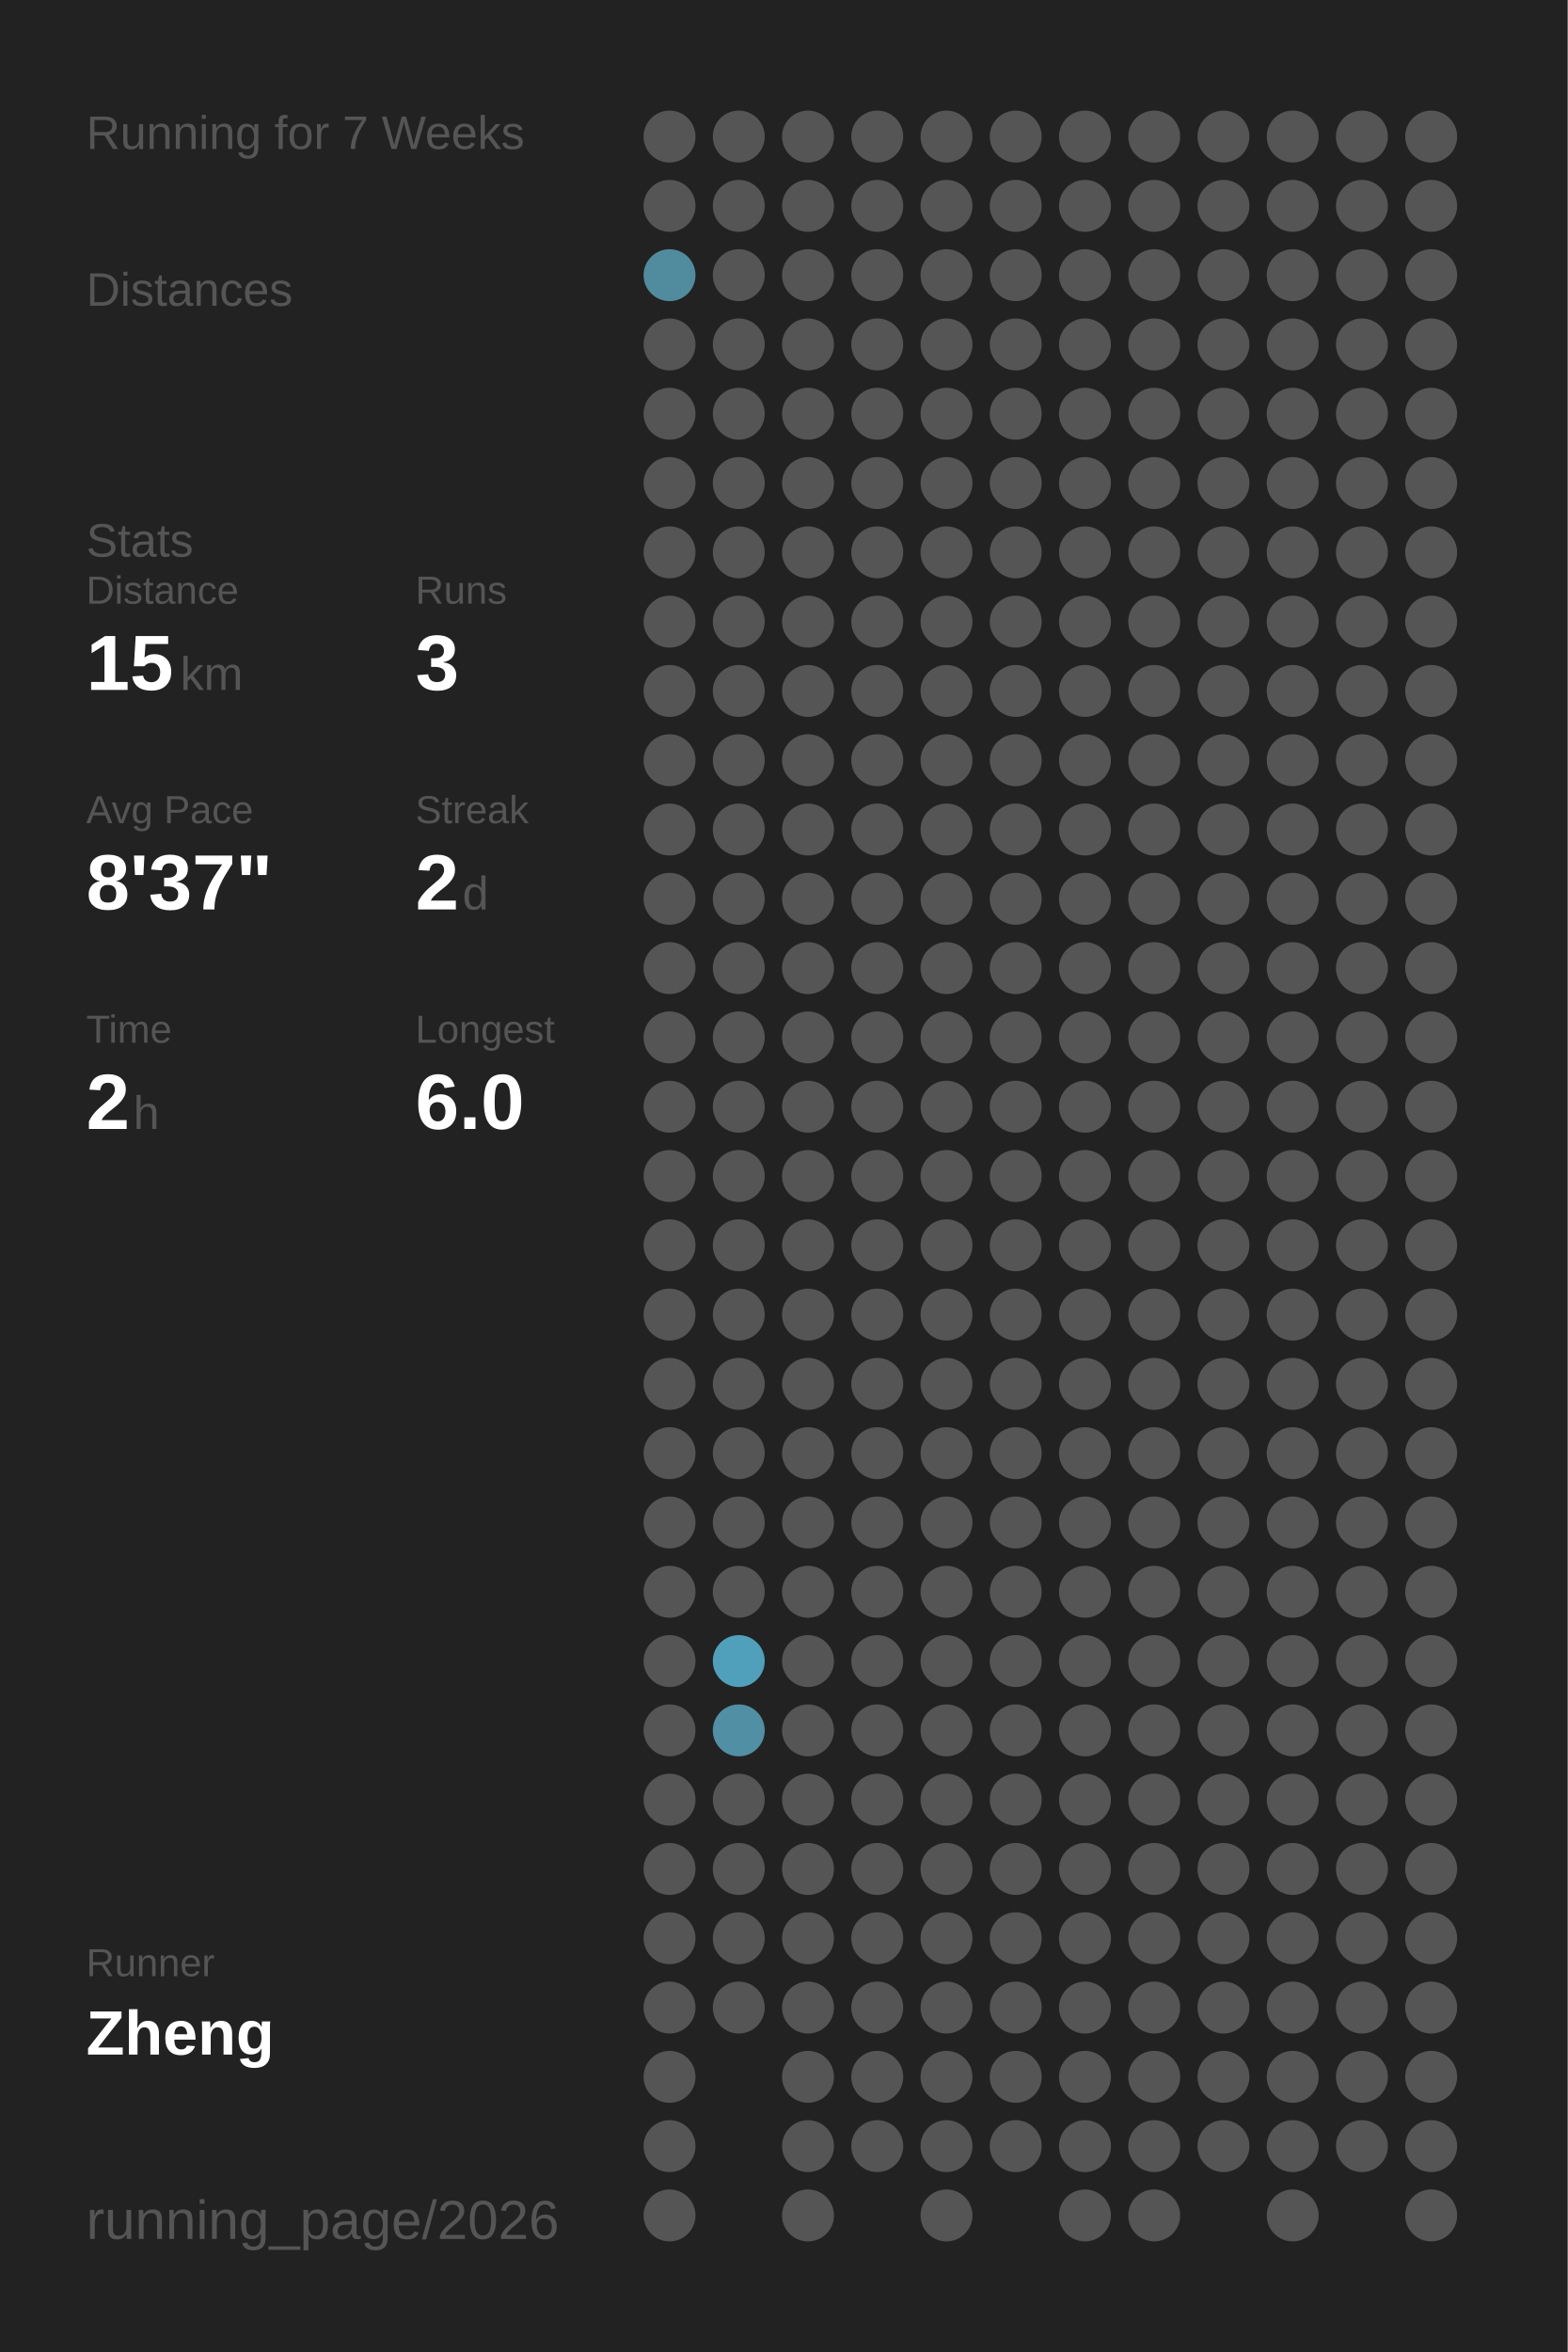
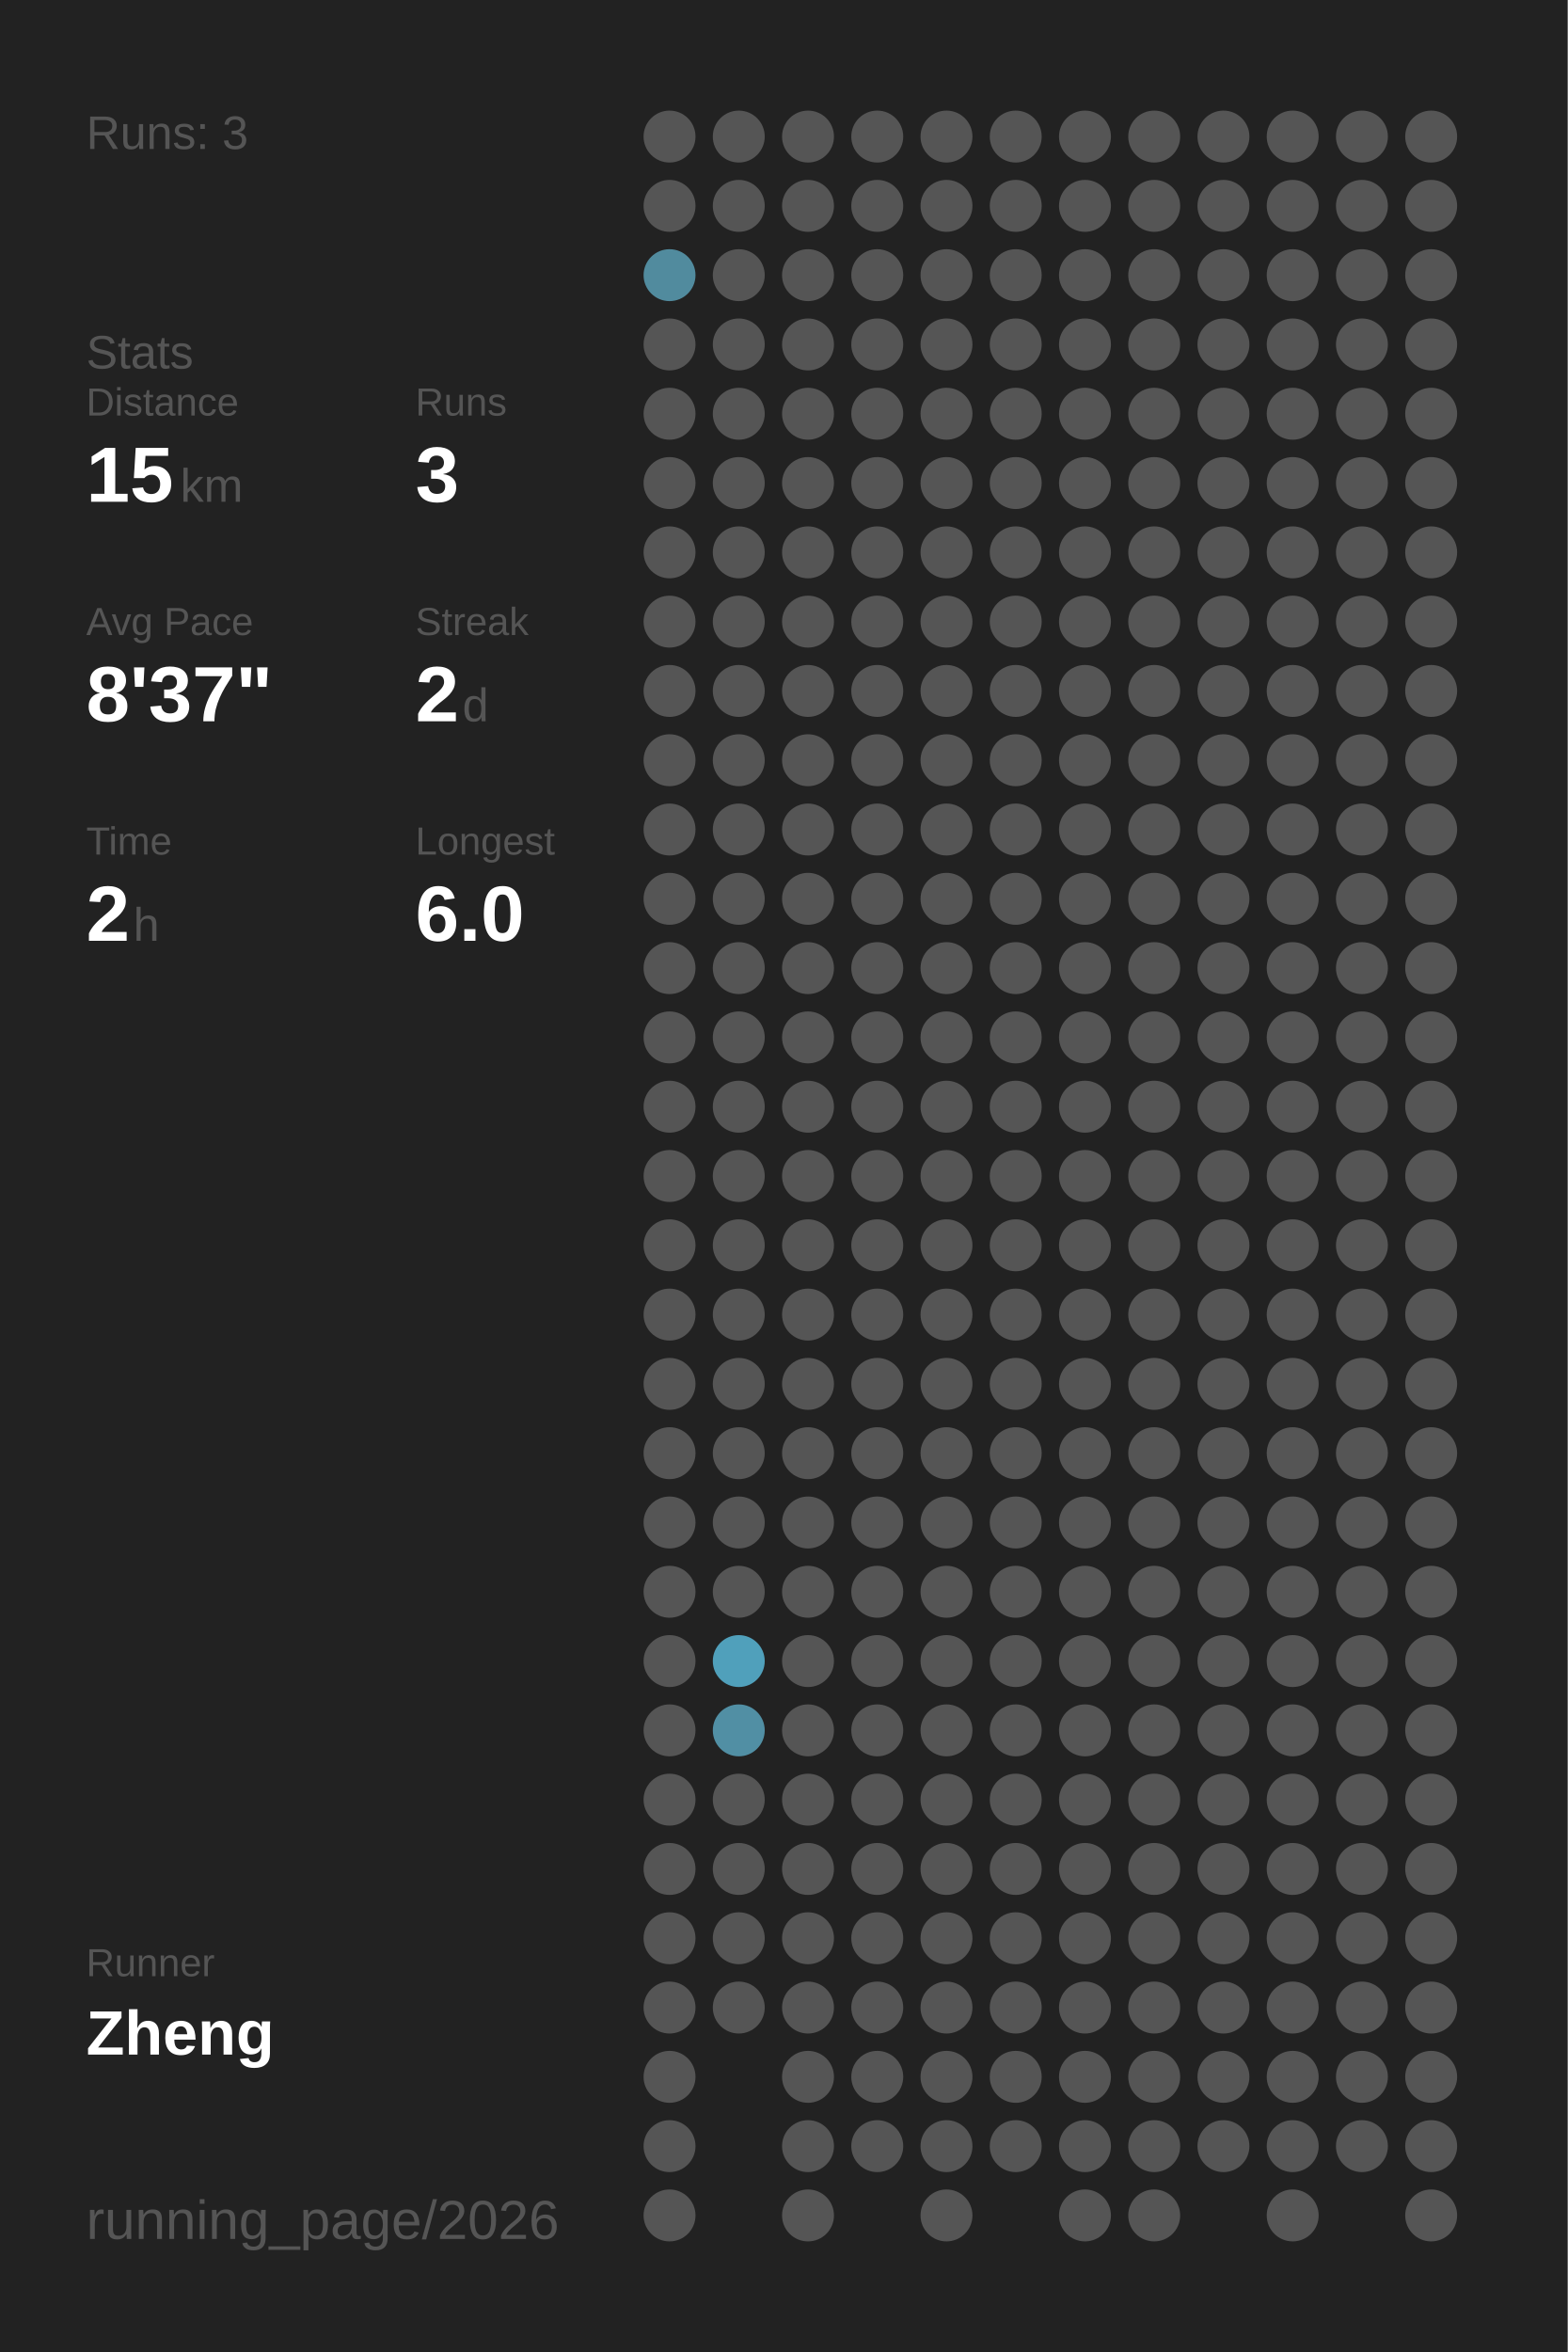
<svg xmlns="http://www.w3.org/2000/svg" baseProfile="full" height="300mm" version="1.1" viewBox="0,0,200,300" width="200mm">
  <defs />
  <rect fill="#222222" height="300" width="200" x="0" y="0" />
-   <text fill="#555555" style="font-size:6px; font-family:Arial;" x="11" y="19">Running for 7 Weeks</text>
-   <text fill="#555555" style="font-size:6px; font-family:Arial;" x="11" y="39">Distances</text>
-   <text fill="#555555" style="font-size:6px; font-family:Arial;" x="11" y="71">Stats</text>
-   <text fill="#555555" style="font-size:5px; font-family:Arial;" x="11" y="77">Distance</text>
-   <text fill="#FFFFFF" style="font-size:10px; font-family:Arial; font-weight:bold;" x="11" y="88">15</text>
-   <text fill="#555555" style="font-size:6px; font-family:Arial;" x="23" y="88">km</text>
-   <text fill="#555555" style="font-size:5px; font-family:Arial;" x="53" y="77">Runs</text>
-   <text fill="#FFFFFF" style="font-size:10px; font-family:Arial; font-weight:bold;" x="53" y="88">3</text>
-   <text fill="#555555" style="font-size:5px; font-family:Arial;" x="11" y="105">Avg Pace</text>
-   <text fill="#FFFFFF" style="font-size:10px; font-family:Arial; font-weight:bold;" x="11" y="116">8'37"</text>
-   <text fill="#555555" style="font-size:5px; font-family:Arial;" x="53" y="105">Streak</text>
-   <text fill="#FFFFFF" style="font-size:10px; font-family:Arial; font-weight:bold;" x="53" y="116">2</text>
-   <text fill="#555555" style="font-size:6px; font-family:Arial;" x="59" y="116">d</text>
-   <text fill="#555555" style="font-size:5px; font-family:Arial;" x="11" y="133">Time</text>
-   <text fill="#FFFFFF" style="font-size:10px; font-family:Arial; font-weight:bold;" x="11" y="144">2</text>
-   <text fill="#555555" style="font-size:6px; font-family:Arial;" x="17" y="144">h</text>
-   <text fill="#555555" style="font-size:5px; font-family:Arial;" x="53" y="133">Longest</text>
-   <text fill="#FFFFFF" style="font-size:10px; font-family:Arial; font-weight:bold;" x="53" y="144">6.0</text>
+   <text fill="#555555" style="font-size:6px; font-family:Arial;" x="11" y="19">Runs: 3</text>
+   <text fill="#555555" style="font-size:6px; font-family:Arial;" x="11" y="47">Stats</text>
+   <text fill="#555555" style="font-size:5px; font-family:Arial;" x="11" y="53">Distance</text>
+   <text fill="#FFFFFF" style="font-size:10px; font-family:Arial; font-weight:bold;" x="11" y="64">15</text>
+   <text fill="#555555" style="font-size:6px; font-family:Arial;" x="23" y="64">km</text>
+   <text fill="#555555" style="font-size:5px; font-family:Arial;" x="53" y="53">Runs</text>
+   <text fill="#FFFFFF" style="font-size:10px; font-family:Arial; font-weight:bold;" x="53" y="64">3</text>
+   <text fill="#555555" style="font-size:5px; font-family:Arial;" x="11" y="81">Avg Pace</text>
+   <text fill="#FFFFFF" style="font-size:10px; font-family:Arial; font-weight:bold;" x="11" y="92">8'37"</text>
+   <text fill="#555555" style="font-size:5px; font-family:Arial;" x="53" y="81">Streak</text>
+   <text fill="#FFFFFF" style="font-size:10px; font-family:Arial; font-weight:bold;" x="53" y="92">2</text>
+   <text fill="#555555" style="font-size:6px; font-family:Arial;" x="59" y="92">d</text>
+   <text fill="#555555" style="font-size:5px; font-family:Arial;" x="11" y="109">Time</text>
+   <text fill="#FFFFFF" style="font-size:10px; font-family:Arial; font-weight:bold;" x="11" y="120">2</text>
+   <text fill="#555555" style="font-size:6px; font-family:Arial;" x="17" y="120">h</text>
+   <text fill="#555555" style="font-size:5px; font-family:Arial;" x="53" y="109">Longest</text>
+   <text fill="#FFFFFF" style="font-size:10px; font-family:Arial; font-weight:bold;" x="53" y="120">6.0</text>
  <text fill="#555555" style="font-size:5px; font-family:Arial;" x="11" y="252.065">Runner</text>
  <text fill="#FFFFFF" style="font-size:8px; font-family:Arial; font-weight:bold;" x="11" y="262.065">Zheng</text>
  <text fill="#555555" style="font-size:7px; font-family:Arial;" x="11" y="285.581">running_page/2026</text>
  <circle cx="85.417" cy="17.419" fill="#555555" r="3.312" />
  <circle cx="85.417" cy="26.258" fill="#555555" r="3.312" />
  <circle cx="85.417" cy="35.097" fill="#518b9e" r="3.312" />
  <circle cx="85.417" cy="43.935" fill="#555555" r="3.312" />
  <circle cx="85.417" cy="52.774" fill="#555555" r="3.312" />
  <circle cx="85.417" cy="61.613" fill="#555555" r="3.312" />
  <circle cx="85.417" cy="70.452" fill="#555555" r="3.312" />
  <circle cx="85.417" cy="79.29" fill="#555555" r="3.312" />
  <circle cx="85.417" cy="88.129" fill="#555555" r="3.312" />
  <circle cx="85.417" cy="96.968" fill="#555555" r="3.312" />
  <circle cx="85.417" cy="105.806" fill="#555555" r="3.312" />
  <circle cx="85.417" cy="114.645" fill="#555555" r="3.312" />
  <circle cx="85.417" cy="123.484" fill="#555555" r="3.312" />
  <circle cx="85.417" cy="132.323" fill="#555555" r="3.312" />
  <circle cx="85.417" cy="141.161" fill="#555555" r="3.312" />
  <circle cx="85.417" cy="150" fill="#555555" r="3.312" />
  <circle cx="85.417" cy="158.839" fill="#555555" r="3.312" />
  <circle cx="85.417" cy="167.677" fill="#555555" r="3.312" />
  <circle cx="85.417" cy="176.516" fill="#555555" r="3.312" />
  <circle cx="85.417" cy="185.355" fill="#555555" r="3.312" />
  <circle cx="85.417" cy="194.194" fill="#555555" r="3.312" />
  <circle cx="85.417" cy="203.032" fill="#555555" r="3.312" />
  <circle cx="85.417" cy="211.871" fill="#555555" r="3.312" />
  <circle cx="85.417" cy="220.71" fill="#555555" r="3.312" />
  <circle cx="85.417" cy="229.548" fill="#555555" r="3.312" />
  <circle cx="85.417" cy="238.387" fill="#555555" r="3.312" />
  <circle cx="85.417" cy="247.226" fill="#555555" r="3.312" />
  <circle cx="85.417" cy="256.065" fill="#555555" r="3.312" />
  <circle cx="85.417" cy="264.903" fill="#555555" r="3.312" />
  <circle cx="85.417" cy="273.742" fill="#555555" r="3.312" />
  <circle cx="85.417" cy="282.581" fill="#555555" r="3.312" />
  <circle cx="94.25" cy="17.419" fill="#555555" r="3.312" />
  <circle cx="94.25" cy="26.258" fill="#555555" r="3.312" />
  <circle cx="94.25" cy="35.097" fill="#555555" r="3.312" />
  <circle cx="94.25" cy="43.935" fill="#555555" r="3.312" />
  <circle cx="94.25" cy="52.774" fill="#555555" r="3.312" />
  <circle cx="94.25" cy="61.613" fill="#555555" r="3.312" />
  <circle cx="94.25" cy="70.452" fill="#555555" r="3.312" />
  <circle cx="94.25" cy="79.29" fill="#555555" r="3.312" />
  <circle cx="94.25" cy="88.129" fill="#555555" r="3.312" />
  <circle cx="94.25" cy="96.968" fill="#555555" r="3.312" />
  <circle cx="94.25" cy="105.806" fill="#555555" r="3.312" />
  <circle cx="94.25" cy="114.645" fill="#555555" r="3.312" />
  <circle cx="94.25" cy="123.484" fill="#555555" r="3.312" />
  <circle cx="94.25" cy="132.323" fill="#555555" r="3.312" />
  <circle cx="94.25" cy="141.161" fill="#555555" r="3.312" />
  <circle cx="94.25" cy="150" fill="#555555" r="3.312" />
  <circle cx="94.25" cy="158.839" fill="#555555" r="3.312" />
  <circle cx="94.25" cy="167.677" fill="#555555" r="3.312" />
  <circle cx="94.25" cy="176.516" fill="#555555" r="3.312" />
  <circle cx="94.25" cy="185.355" fill="#555555" r="3.312" />
  <circle cx="94.25" cy="194.194" fill="#555555" r="3.312" />
  <circle cx="94.25" cy="203.032" fill="#555555" r="3.312" />
  <circle cx="94.25" cy="211.871" fill="#50a0bb" r="3.312" />
  <circle cx="94.25" cy="220.71" fill="#518fa4" r="3.312" />
  <circle cx="94.25" cy="229.548" fill="#555555" r="3.312" />
  <circle cx="94.25" cy="238.387" fill="#555555" r="3.312" />
  <circle cx="94.25" cy="247.226" fill="#555555" r="3.312" />
  <circle cx="94.25" cy="256.065" fill="#555555" r="3.312" />
  <circle cx="103.083" cy="17.419" fill="#555555" r="3.312" />
  <circle cx="103.083" cy="26.258" fill="#555555" r="3.312" />
  <circle cx="103.083" cy="35.097" fill="#555555" r="3.312" />
  <circle cx="103.083" cy="43.935" fill="#555555" r="3.312" />
  <circle cx="103.083" cy="52.774" fill="#555555" r="3.312" />
  <circle cx="103.083" cy="61.613" fill="#555555" r="3.312" />
  <circle cx="103.083" cy="70.452" fill="#555555" r="3.312" />
  <circle cx="103.083" cy="79.29" fill="#555555" r="3.312" />
  <circle cx="103.083" cy="88.129" fill="#555555" r="3.312" />
  <circle cx="103.083" cy="96.968" fill="#555555" r="3.312" />
  <circle cx="103.083" cy="105.806" fill="#555555" r="3.312" />
  <circle cx="103.083" cy="114.645" fill="#555555" r="3.312" />
  <circle cx="103.083" cy="123.484" fill="#555555" r="3.312" />
  <circle cx="103.083" cy="132.323" fill="#555555" r="3.312" />
  <circle cx="103.083" cy="141.161" fill="#555555" r="3.312" />
  <circle cx="103.083" cy="150" fill="#555555" r="3.312" />
  <circle cx="103.083" cy="158.839" fill="#555555" r="3.312" />
  <circle cx="103.083" cy="167.677" fill="#555555" r="3.312" />
  <circle cx="103.083" cy="176.516" fill="#555555" r="3.312" />
  <circle cx="103.083" cy="185.355" fill="#555555" r="3.312" />
  <circle cx="103.083" cy="194.194" fill="#555555" r="3.312" />
  <circle cx="103.083" cy="203.032" fill="#555555" r="3.312" />
  <circle cx="103.083" cy="211.871" fill="#555555" r="3.312" />
  <circle cx="103.083" cy="220.71" fill="#555555" r="3.312" />
  <circle cx="103.083" cy="229.548" fill="#555555" r="3.312" />
  <circle cx="103.083" cy="238.387" fill="#555555" r="3.312" />
  <circle cx="103.083" cy="247.226" fill="#555555" r="3.312" />
  <circle cx="103.083" cy="256.065" fill="#555555" r="3.312" />
  <circle cx="103.083" cy="264.903" fill="#555555" r="3.312" />
  <circle cx="103.083" cy="273.742" fill="#555555" r="3.312" />
  <circle cx="103.083" cy="282.581" fill="#555555" r="3.312" />
  <circle cx="111.917" cy="17.419" fill="#555555" r="3.312" />
  <circle cx="111.917" cy="26.258" fill="#555555" r="3.312" />
  <circle cx="111.917" cy="35.097" fill="#555555" r="3.312" />
  <circle cx="111.917" cy="43.935" fill="#555555" r="3.312" />
  <circle cx="111.917" cy="52.774" fill="#555555" r="3.312" />
  <circle cx="111.917" cy="61.613" fill="#555555" r="3.312" />
  <circle cx="111.917" cy="70.452" fill="#555555" r="3.312" />
  <circle cx="111.917" cy="79.29" fill="#555555" r="3.312" />
  <circle cx="111.917" cy="88.129" fill="#555555" r="3.312" />
  <circle cx="111.917" cy="96.968" fill="#555555" r="3.312" />
  <circle cx="111.917" cy="105.806" fill="#555555" r="3.312" />
  <circle cx="111.917" cy="114.645" fill="#555555" r="3.312" />
  <circle cx="111.917" cy="123.484" fill="#555555" r="3.312" />
  <circle cx="111.917" cy="132.323" fill="#555555" r="3.312" />
  <circle cx="111.917" cy="141.161" fill="#555555" r="3.312" />
  <circle cx="111.917" cy="150" fill="#555555" r="3.312" />
  <circle cx="111.917" cy="158.839" fill="#555555" r="3.312" />
  <circle cx="111.917" cy="167.677" fill="#555555" r="3.312" />
  <circle cx="111.917" cy="176.516" fill="#555555" r="3.312" />
  <circle cx="111.917" cy="185.355" fill="#555555" r="3.312" />
  <circle cx="111.917" cy="194.194" fill="#555555" r="3.312" />
  <circle cx="111.917" cy="203.032" fill="#555555" r="3.312" />
  <circle cx="111.917" cy="211.871" fill="#555555" r="3.312" />
  <circle cx="111.917" cy="220.71" fill="#555555" r="3.312" />
  <circle cx="111.917" cy="229.548" fill="#555555" r="3.312" />
  <circle cx="111.917" cy="238.387" fill="#555555" r="3.312" />
  <circle cx="111.917" cy="247.226" fill="#555555" r="3.312" />
  <circle cx="111.917" cy="256.065" fill="#555555" r="3.312" />
  <circle cx="111.917" cy="264.903" fill="#555555" r="3.312" />
  <circle cx="111.917" cy="273.742" fill="#555555" r="3.312" />
  <circle cx="120.75" cy="17.419" fill="#555555" r="3.312" />
  <circle cx="120.75" cy="26.258" fill="#555555" r="3.312" />
  <circle cx="120.75" cy="35.097" fill="#555555" r="3.312" />
  <circle cx="120.75" cy="43.935" fill="#555555" r="3.312" />
  <circle cx="120.75" cy="52.774" fill="#555555" r="3.312" />
  <circle cx="120.75" cy="61.613" fill="#555555" r="3.312" />
  <circle cx="120.75" cy="70.452" fill="#555555" r="3.312" />
  <circle cx="120.75" cy="79.29" fill="#555555" r="3.312" />
  <circle cx="120.75" cy="88.129" fill="#555555" r="3.312" />
  <circle cx="120.75" cy="96.968" fill="#555555" r="3.312" />
  <circle cx="120.75" cy="105.806" fill="#555555" r="3.312" />
  <circle cx="120.75" cy="114.645" fill="#555555" r="3.312" />
  <circle cx="120.75" cy="123.484" fill="#555555" r="3.312" />
  <circle cx="120.75" cy="132.323" fill="#555555" r="3.312" />
  <circle cx="120.75" cy="141.161" fill="#555555" r="3.312" />
  <circle cx="120.75" cy="150" fill="#555555" r="3.312" />
  <circle cx="120.75" cy="158.839" fill="#555555" r="3.312" />
  <circle cx="120.75" cy="167.677" fill="#555555" r="3.312" />
  <circle cx="120.75" cy="176.516" fill="#555555" r="3.312" />
  <circle cx="120.75" cy="185.355" fill="#555555" r="3.312" />
  <circle cx="120.75" cy="194.194" fill="#555555" r="3.312" />
  <circle cx="120.75" cy="203.032" fill="#555555" r="3.312" />
  <circle cx="120.75" cy="211.871" fill="#555555" r="3.312" />
  <circle cx="120.75" cy="220.71" fill="#555555" r="3.312" />
  <circle cx="120.75" cy="229.548" fill="#555555" r="3.312" />
  <circle cx="120.75" cy="238.387" fill="#555555" r="3.312" />
  <circle cx="120.75" cy="247.226" fill="#555555" r="3.312" />
  <circle cx="120.75" cy="256.065" fill="#555555" r="3.312" />
  <circle cx="120.75" cy="264.903" fill="#555555" r="3.312" />
  <circle cx="120.75" cy="273.742" fill="#555555" r="3.312" />
  <circle cx="120.75" cy="282.581" fill="#555555" r="3.312" />
  <circle cx="129.583" cy="17.419" fill="#555555" r="3.312" />
  <circle cx="129.583" cy="26.258" fill="#555555" r="3.312" />
  <circle cx="129.583" cy="35.097" fill="#555555" r="3.312" />
  <circle cx="129.583" cy="43.935" fill="#555555" r="3.312" />
  <circle cx="129.583" cy="52.774" fill="#555555" r="3.312" />
  <circle cx="129.583" cy="61.613" fill="#555555" r="3.312" />
  <circle cx="129.583" cy="70.452" fill="#555555" r="3.312" />
  <circle cx="129.583" cy="79.29" fill="#555555" r="3.312" />
  <circle cx="129.583" cy="88.129" fill="#555555" r="3.312" />
  <circle cx="129.583" cy="96.968" fill="#555555" r="3.312" />
  <circle cx="129.583" cy="105.806" fill="#555555" r="3.312" />
  <circle cx="129.583" cy="114.645" fill="#555555" r="3.312" />
  <circle cx="129.583" cy="123.484" fill="#555555" r="3.312" />
  <circle cx="129.583" cy="132.323" fill="#555555" r="3.312" />
  <circle cx="129.583" cy="141.161" fill="#555555" r="3.312" />
  <circle cx="129.583" cy="150" fill="#555555" r="3.312" />
  <circle cx="129.583" cy="158.839" fill="#555555" r="3.312" />
  <circle cx="129.583" cy="167.677" fill="#555555" r="3.312" />
  <circle cx="129.583" cy="176.516" fill="#555555" r="3.312" />
  <circle cx="129.583" cy="185.355" fill="#555555" r="3.312" />
  <circle cx="129.583" cy="194.194" fill="#555555" r="3.312" />
  <circle cx="129.583" cy="203.032" fill="#555555" r="3.312" />
  <circle cx="129.583" cy="211.871" fill="#555555" r="3.312" />
  <circle cx="129.583" cy="220.71" fill="#555555" r="3.312" />
  <circle cx="129.583" cy="229.548" fill="#555555" r="3.312" />
  <circle cx="129.583" cy="238.387" fill="#555555" r="3.312" />
  <circle cx="129.583" cy="247.226" fill="#555555" r="3.312" />
  <circle cx="129.583" cy="256.065" fill="#555555" r="3.312" />
  <circle cx="129.583" cy="264.903" fill="#555555" r="3.312" />
  <circle cx="129.583" cy="273.742" fill="#555555" r="3.312" />
  <circle cx="138.417" cy="17.419" fill="#555555" r="3.312" />
  <circle cx="138.417" cy="26.258" fill="#555555" r="3.312" />
  <circle cx="138.417" cy="35.097" fill="#555555" r="3.312" />
  <circle cx="138.417" cy="43.935" fill="#555555" r="3.312" />
  <circle cx="138.417" cy="52.774" fill="#555555" r="3.312" />
  <circle cx="138.417" cy="61.613" fill="#555555" r="3.312" />
  <circle cx="138.417" cy="70.452" fill="#555555" r="3.312" />
  <circle cx="138.417" cy="79.29" fill="#555555" r="3.312" />
  <circle cx="138.417" cy="88.129" fill="#555555" r="3.312" />
  <circle cx="138.417" cy="96.968" fill="#555555" r="3.312" />
  <circle cx="138.417" cy="105.806" fill="#555555" r="3.312" />
  <circle cx="138.417" cy="114.645" fill="#555555" r="3.312" />
  <circle cx="138.417" cy="123.484" fill="#555555" r="3.312" />
  <circle cx="138.417" cy="132.323" fill="#555555" r="3.312" />
  <circle cx="138.417" cy="141.161" fill="#555555" r="3.312" />
  <circle cx="138.417" cy="150" fill="#555555" r="3.312" />
  <circle cx="138.417" cy="158.839" fill="#555555" r="3.312" />
  <circle cx="138.417" cy="167.677" fill="#555555" r="3.312" />
  <circle cx="138.417" cy="176.516" fill="#555555" r="3.312" />
  <circle cx="138.417" cy="185.355" fill="#555555" r="3.312" />
  <circle cx="138.417" cy="194.194" fill="#555555" r="3.312" />
  <circle cx="138.417" cy="203.032" fill="#555555" r="3.312" />
  <circle cx="138.417" cy="211.871" fill="#555555" r="3.312" />
  <circle cx="138.417" cy="220.71" fill="#555555" r="3.312" />
  <circle cx="138.417" cy="229.548" fill="#555555" r="3.312" />
  <circle cx="138.417" cy="238.387" fill="#555555" r="3.312" />
  <circle cx="138.417" cy="247.226" fill="#555555" r="3.312" />
  <circle cx="138.417" cy="256.065" fill="#555555" r="3.312" />
  <circle cx="138.417" cy="264.903" fill="#555555" r="3.312" />
  <circle cx="138.417" cy="273.742" fill="#555555" r="3.312" />
  <circle cx="138.417" cy="282.581" fill="#555555" r="3.312" />
  <circle cx="147.25" cy="17.419" fill="#555555" r="3.312" />
  <circle cx="147.25" cy="26.258" fill="#555555" r="3.312" />
  <circle cx="147.25" cy="35.097" fill="#555555" r="3.312" />
  <circle cx="147.25" cy="43.935" fill="#555555" r="3.312" />
  <circle cx="147.25" cy="52.774" fill="#555555" r="3.312" />
  <circle cx="147.25" cy="61.613" fill="#555555" r="3.312" />
  <circle cx="147.25" cy="70.452" fill="#555555" r="3.312" />
  <circle cx="147.25" cy="79.29" fill="#555555" r="3.312" />
  <circle cx="147.25" cy="88.129" fill="#555555" r="3.312" />
  <circle cx="147.25" cy="96.968" fill="#555555" r="3.312" />
  <circle cx="147.25" cy="105.806" fill="#555555" r="3.312" />
  <circle cx="147.25" cy="114.645" fill="#555555" r="3.312" />
  <circle cx="147.25" cy="123.484" fill="#555555" r="3.312" />
  <circle cx="147.25" cy="132.323" fill="#555555" r="3.312" />
  <circle cx="147.25" cy="141.161" fill="#555555" r="3.312" />
  <circle cx="147.25" cy="150" fill="#555555" r="3.312" />
  <circle cx="147.25" cy="158.839" fill="#555555" r="3.312" />
  <circle cx="147.25" cy="167.677" fill="#555555" r="3.312" />
  <circle cx="147.25" cy="176.516" fill="#555555" r="3.312" />
  <circle cx="147.25" cy="185.355" fill="#555555" r="3.312" />
  <circle cx="147.25" cy="194.194" fill="#555555" r="3.312" />
  <circle cx="147.25" cy="203.032" fill="#555555" r="3.312" />
  <circle cx="147.25" cy="211.871" fill="#555555" r="3.312" />
  <circle cx="147.25" cy="220.71" fill="#555555" r="3.312" />
  <circle cx="147.25" cy="229.548" fill="#555555" r="3.312" />
  <circle cx="147.25" cy="238.387" fill="#555555" r="3.312" />
  <circle cx="147.25" cy="247.226" fill="#555555" r="3.312" />
  <circle cx="147.25" cy="256.065" fill="#555555" r="3.312" />
  <circle cx="147.25" cy="264.903" fill="#555555" r="3.312" />
  <circle cx="147.25" cy="273.742" fill="#555555" r="3.312" />
  <circle cx="147.25" cy="282.581" fill="#555555" r="3.312" />
  <circle cx="156.083" cy="17.419" fill="#555555" r="3.312" />
  <circle cx="156.083" cy="26.258" fill="#555555" r="3.312" />
  <circle cx="156.083" cy="35.097" fill="#555555" r="3.312" />
  <circle cx="156.083" cy="43.935" fill="#555555" r="3.312" />
  <circle cx="156.083" cy="52.774" fill="#555555" r="3.312" />
  <circle cx="156.083" cy="61.613" fill="#555555" r="3.312" />
  <circle cx="156.083" cy="70.452" fill="#555555" r="3.312" />
  <circle cx="156.083" cy="79.29" fill="#555555" r="3.312" />
  <circle cx="156.083" cy="88.129" fill="#555555" r="3.312" />
  <circle cx="156.083" cy="96.968" fill="#555555" r="3.312" />
  <circle cx="156.083" cy="105.806" fill="#555555" r="3.312" />
  <circle cx="156.083" cy="114.645" fill="#555555" r="3.312" />
  <circle cx="156.083" cy="123.484" fill="#555555" r="3.312" />
  <circle cx="156.083" cy="132.323" fill="#555555" r="3.312" />
  <circle cx="156.083" cy="141.161" fill="#555555" r="3.312" />
  <circle cx="156.083" cy="150" fill="#555555" r="3.312" />
  <circle cx="156.083" cy="158.839" fill="#555555" r="3.312" />
  <circle cx="156.083" cy="167.677" fill="#555555" r="3.312" />
  <circle cx="156.083" cy="176.516" fill="#555555" r="3.312" />
  <circle cx="156.083" cy="185.355" fill="#555555" r="3.312" />
  <circle cx="156.083" cy="194.194" fill="#555555" r="3.312" />
  <circle cx="156.083" cy="203.032" fill="#555555" r="3.312" />
  <circle cx="156.083" cy="211.871" fill="#555555" r="3.312" />
  <circle cx="156.083" cy="220.71" fill="#555555" r="3.312" />
  <circle cx="156.083" cy="229.548" fill="#555555" r="3.312" />
  <circle cx="156.083" cy="238.387" fill="#555555" r="3.312" />
  <circle cx="156.083" cy="247.226" fill="#555555" r="3.312" />
  <circle cx="156.083" cy="256.065" fill="#555555" r="3.312" />
  <circle cx="156.083" cy="264.903" fill="#555555" r="3.312" />
  <circle cx="156.083" cy="273.742" fill="#555555" r="3.312" />
  <circle cx="164.917" cy="17.419" fill="#555555" r="3.312" />
  <circle cx="164.917" cy="26.258" fill="#555555" r="3.312" />
  <circle cx="164.917" cy="35.097" fill="#555555" r="3.312" />
  <circle cx="164.917" cy="43.935" fill="#555555" r="3.312" />
  <circle cx="164.917" cy="52.774" fill="#555555" r="3.312" />
  <circle cx="164.917" cy="61.613" fill="#555555" r="3.312" />
  <circle cx="164.917" cy="70.452" fill="#555555" r="3.312" />
  <circle cx="164.917" cy="79.29" fill="#555555" r="3.312" />
  <circle cx="164.917" cy="88.129" fill="#555555" r="3.312" />
  <circle cx="164.917" cy="96.968" fill="#555555" r="3.312" />
  <circle cx="164.917" cy="105.806" fill="#555555" r="3.312" />
  <circle cx="164.917" cy="114.645" fill="#555555" r="3.312" />
  <circle cx="164.917" cy="123.484" fill="#555555" r="3.312" />
  <circle cx="164.917" cy="132.323" fill="#555555" r="3.312" />
  <circle cx="164.917" cy="141.161" fill="#555555" r="3.312" />
  <circle cx="164.917" cy="150" fill="#555555" r="3.312" />
  <circle cx="164.917" cy="158.839" fill="#555555" r="3.312" />
  <circle cx="164.917" cy="167.677" fill="#555555" r="3.312" />
  <circle cx="164.917" cy="176.516" fill="#555555" r="3.312" />
  <circle cx="164.917" cy="185.355" fill="#555555" r="3.312" />
  <circle cx="164.917" cy="194.194" fill="#555555" r="3.312" />
  <circle cx="164.917" cy="203.032" fill="#555555" r="3.312" />
  <circle cx="164.917" cy="211.871" fill="#555555" r="3.312" />
  <circle cx="164.917" cy="220.71" fill="#555555" r="3.312" />
  <circle cx="164.917" cy="229.548" fill="#555555" r="3.312" />
  <circle cx="164.917" cy="238.387" fill="#555555" r="3.312" />
  <circle cx="164.917" cy="247.226" fill="#555555" r="3.312" />
  <circle cx="164.917" cy="256.065" fill="#555555" r="3.312" />
  <circle cx="164.917" cy="264.903" fill="#555555" r="3.312" />
  <circle cx="164.917" cy="273.742" fill="#555555" r="3.312" />
  <circle cx="164.917" cy="282.581" fill="#555555" r="3.312" />
  <circle cx="173.75" cy="17.419" fill="#555555" r="3.312" />
  <circle cx="173.75" cy="26.258" fill="#555555" r="3.312" />
  <circle cx="173.75" cy="35.097" fill="#555555" r="3.312" />
  <circle cx="173.75" cy="43.935" fill="#555555" r="3.312" />
  <circle cx="173.75" cy="52.774" fill="#555555" r="3.312" />
  <circle cx="173.75" cy="61.613" fill="#555555" r="3.312" />
  <circle cx="173.75" cy="70.452" fill="#555555" r="3.312" />
  <circle cx="173.75" cy="79.29" fill="#555555" r="3.312" />
  <circle cx="173.75" cy="88.129" fill="#555555" r="3.312" />
  <circle cx="173.75" cy="96.968" fill="#555555" r="3.312" />
  <circle cx="173.75" cy="105.806" fill="#555555" r="3.312" />
  <circle cx="173.75" cy="114.645" fill="#555555" r="3.312" />
  <circle cx="173.75" cy="123.484" fill="#555555" r="3.312" />
  <circle cx="173.75" cy="132.323" fill="#555555" r="3.312" />
  <circle cx="173.75" cy="141.161" fill="#555555" r="3.312" />
  <circle cx="173.75" cy="150" fill="#555555" r="3.312" />
  <circle cx="173.75" cy="158.839" fill="#555555" r="3.312" />
  <circle cx="173.75" cy="167.677" fill="#555555" r="3.312" />
  <circle cx="173.75" cy="176.516" fill="#555555" r="3.312" />
  <circle cx="173.75" cy="185.355" fill="#555555" r="3.312" />
  <circle cx="173.75" cy="194.194" fill="#555555" r="3.312" />
  <circle cx="173.75" cy="203.032" fill="#555555" r="3.312" />
  <circle cx="173.75" cy="211.871" fill="#555555" r="3.312" />
  <circle cx="173.75" cy="220.71" fill="#555555" r="3.312" />
  <circle cx="173.75" cy="229.548" fill="#555555" r="3.312" />
  <circle cx="173.75" cy="238.387" fill="#555555" r="3.312" />
  <circle cx="173.75" cy="247.226" fill="#555555" r="3.312" />
  <circle cx="173.75" cy="256.065" fill="#555555" r="3.312" />
  <circle cx="173.75" cy="264.903" fill="#555555" r="3.312" />
  <circle cx="173.75" cy="273.742" fill="#555555" r="3.312" />
  <circle cx="182.583" cy="17.419" fill="#555555" r="3.312" />
  <circle cx="182.583" cy="26.258" fill="#555555" r="3.312" />
  <circle cx="182.583" cy="35.097" fill="#555555" r="3.312" />
  <circle cx="182.583" cy="43.935" fill="#555555" r="3.312" />
  <circle cx="182.583" cy="52.774" fill="#555555" r="3.312" />
  <circle cx="182.583" cy="61.613" fill="#555555" r="3.312" />
  <circle cx="182.583" cy="70.452" fill="#555555" r="3.312" />
  <circle cx="182.583" cy="79.29" fill="#555555" r="3.312" />
  <circle cx="182.583" cy="88.129" fill="#555555" r="3.312" />
  <circle cx="182.583" cy="96.968" fill="#555555" r="3.312" />
  <circle cx="182.583" cy="105.806" fill="#555555" r="3.312" />
  <circle cx="182.583" cy="114.645" fill="#555555" r="3.312" />
  <circle cx="182.583" cy="123.484" fill="#555555" r="3.312" />
  <circle cx="182.583" cy="132.323" fill="#555555" r="3.312" />
  <circle cx="182.583" cy="141.161" fill="#555555" r="3.312" />
  <circle cx="182.583" cy="150" fill="#555555" r="3.312" />
  <circle cx="182.583" cy="158.839" fill="#555555" r="3.312" />
  <circle cx="182.583" cy="167.677" fill="#555555" r="3.312" />
  <circle cx="182.583" cy="176.516" fill="#555555" r="3.312" />
  <circle cx="182.583" cy="185.355" fill="#555555" r="3.312" />
  <circle cx="182.583" cy="194.194" fill="#555555" r="3.312" />
  <circle cx="182.583" cy="203.032" fill="#555555" r="3.312" />
  <circle cx="182.583" cy="211.871" fill="#555555" r="3.312" />
  <circle cx="182.583" cy="220.71" fill="#555555" r="3.312" />
  <circle cx="182.583" cy="229.548" fill="#555555" r="3.312" />
  <circle cx="182.583" cy="238.387" fill="#555555" r="3.312" />
  <circle cx="182.583" cy="247.226" fill="#555555" r="3.312" />
  <circle cx="182.583" cy="256.065" fill="#555555" r="3.312" />
  <circle cx="182.583" cy="264.903" fill="#555555" r="3.312" />
  <circle cx="182.583" cy="273.742" fill="#555555" r="3.312" />
  <circle cx="182.583" cy="282.581" fill="#555555" r="3.312" />
</svg>
